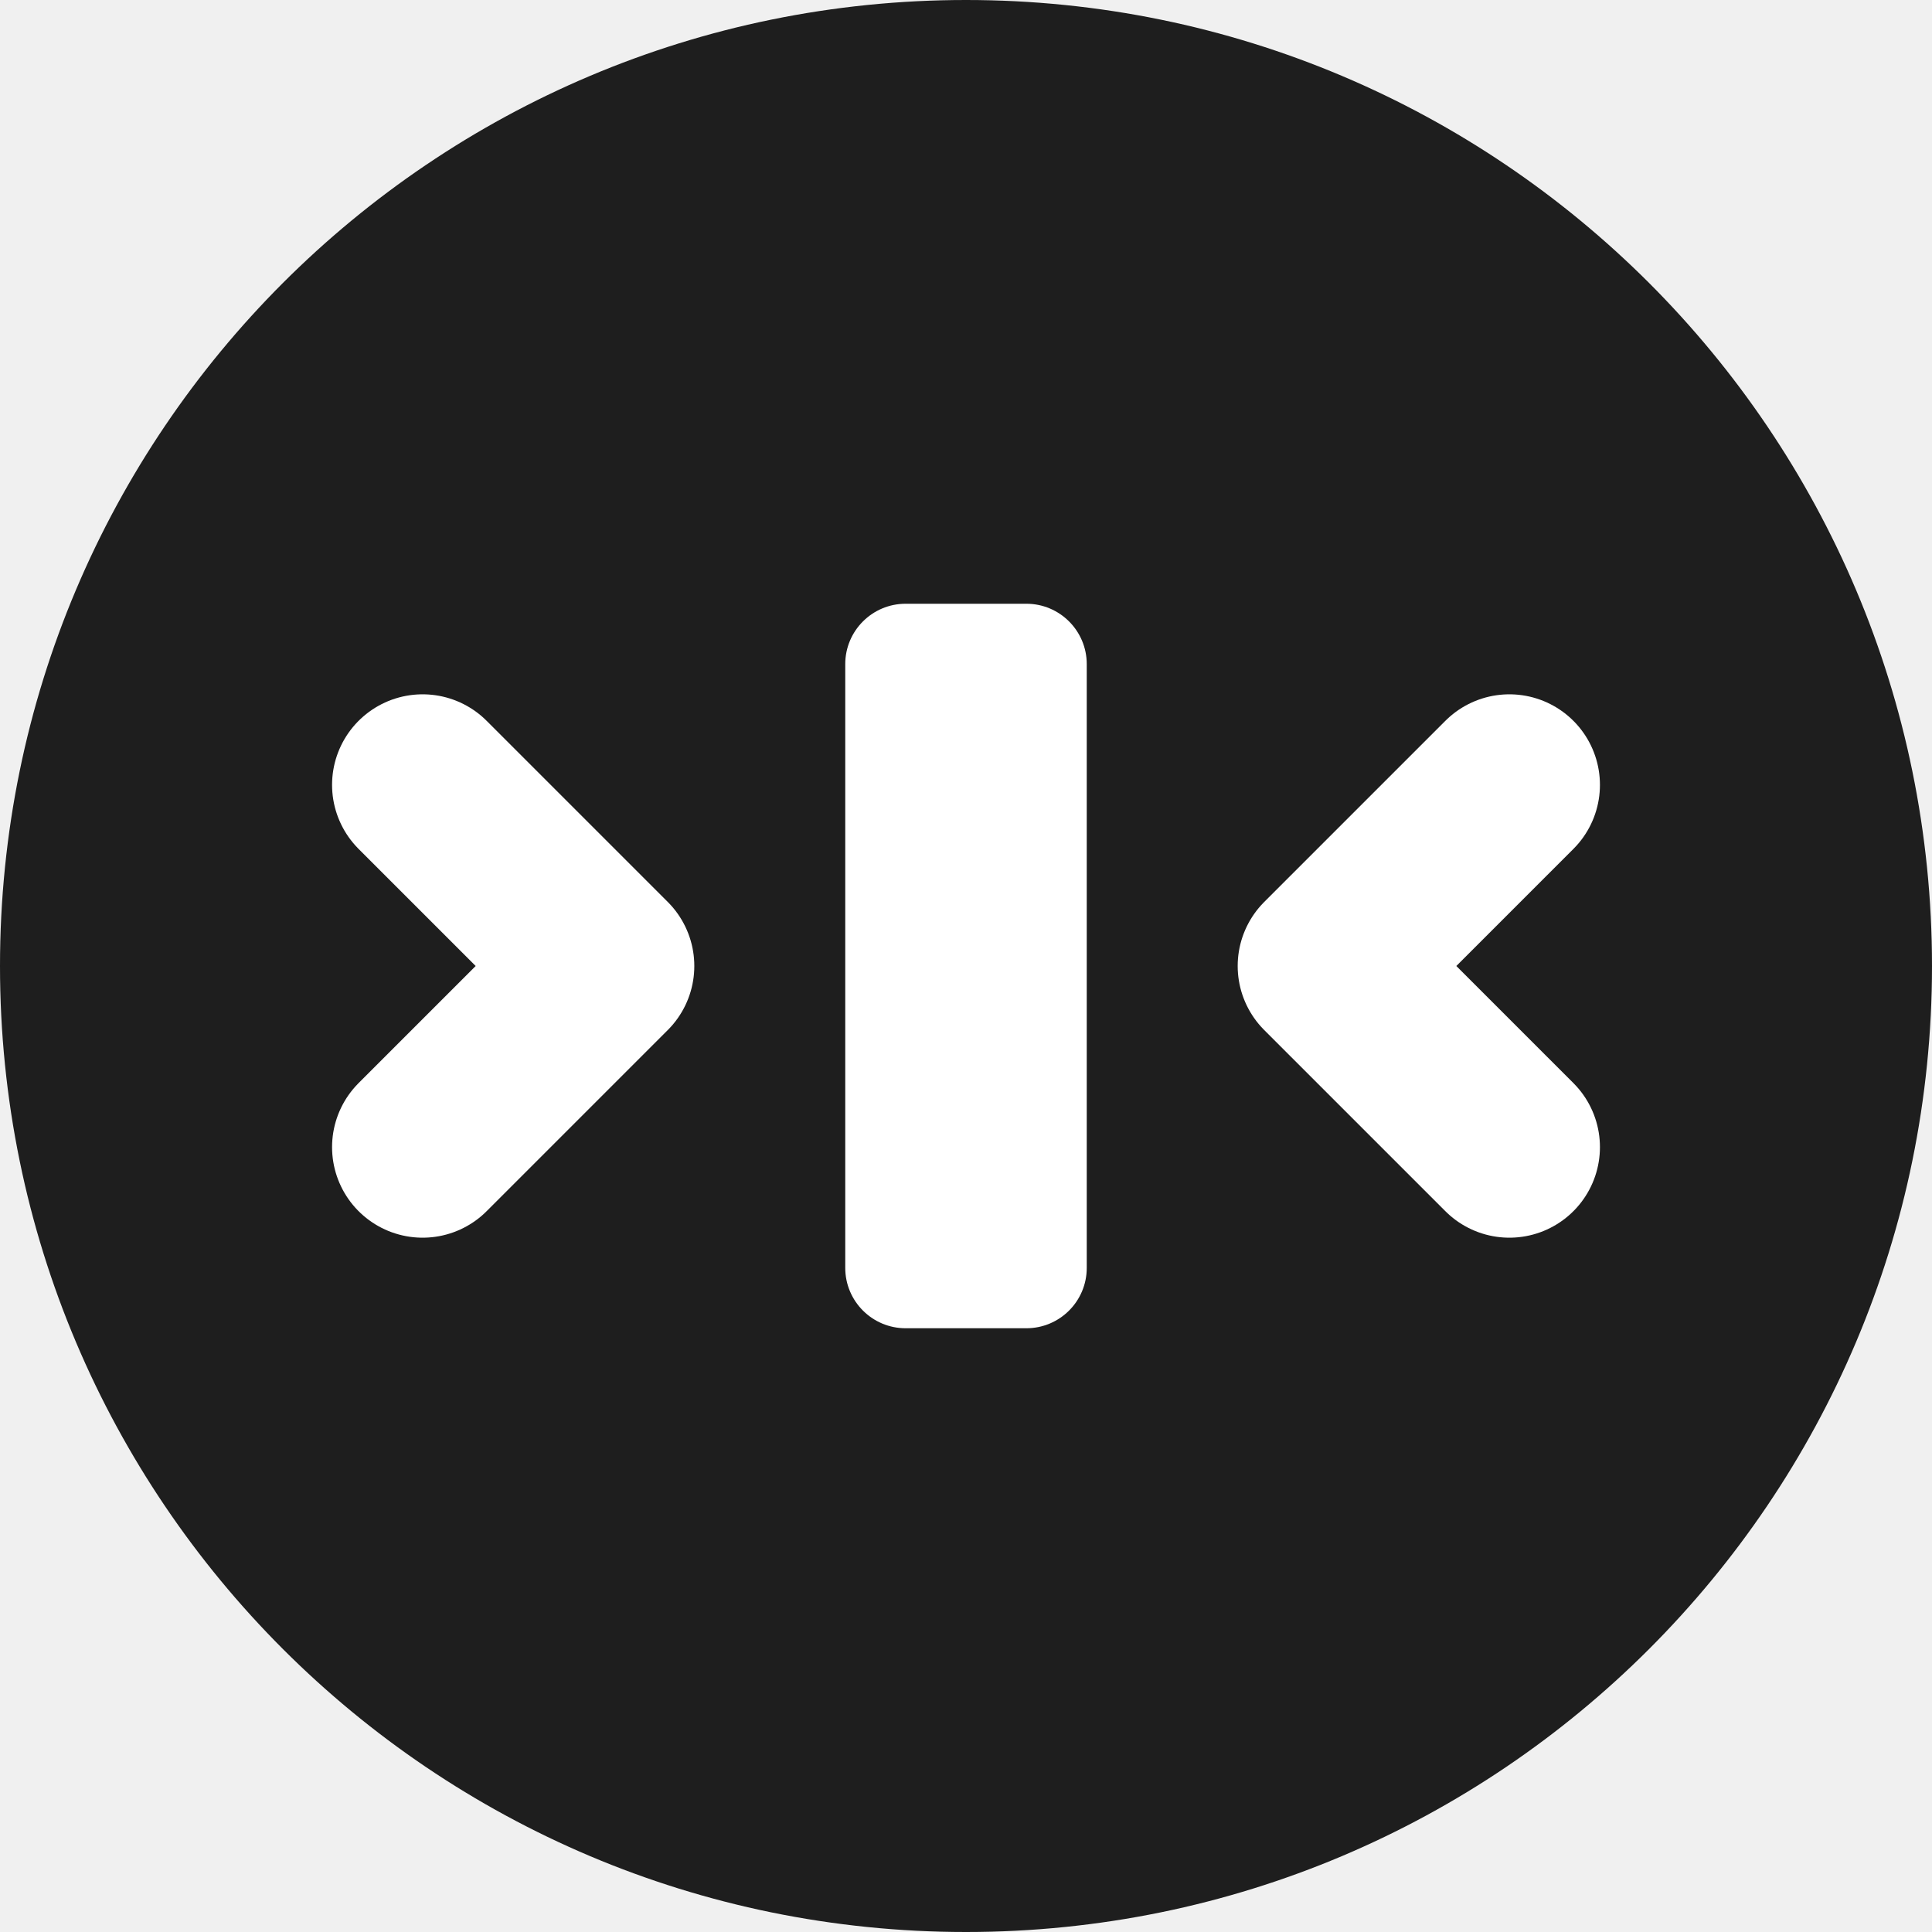
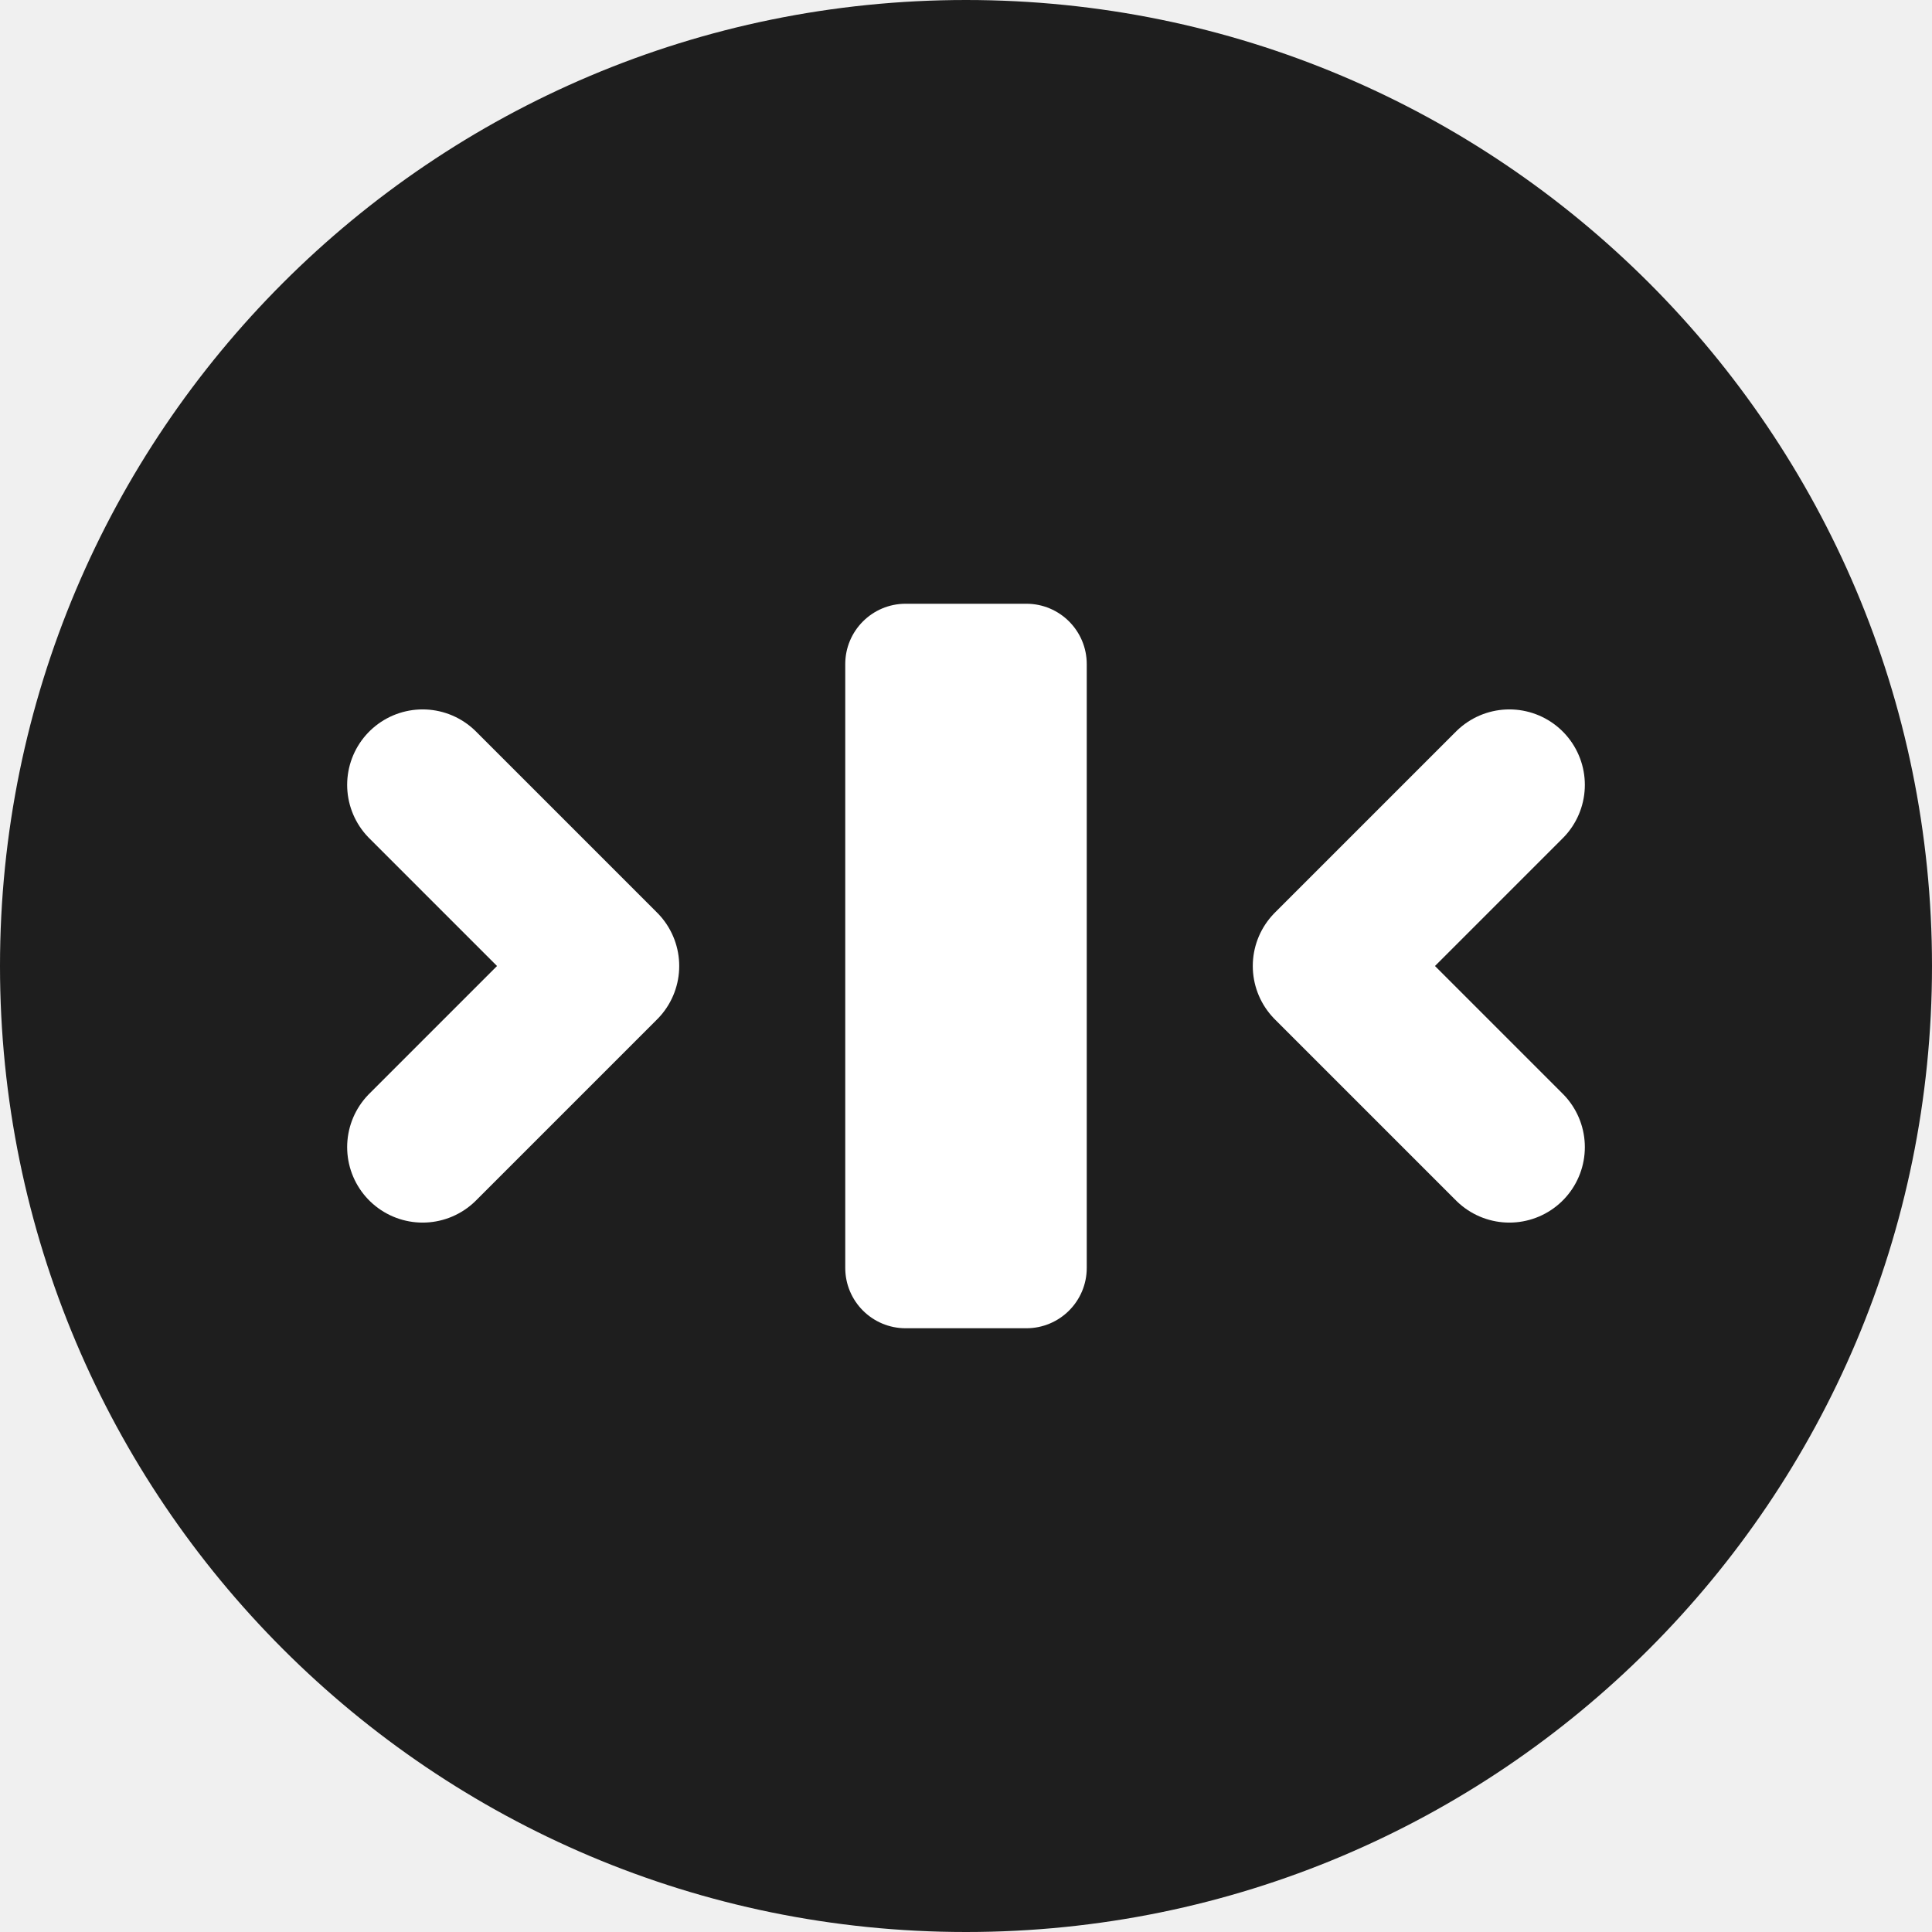
<svg xmlns="http://www.w3.org/2000/svg" width="20" height="20" viewBox="0 0 64 64" fill="none">
  <rect width="64" height="64" rx="64" fill="#1E1E1E" />
-   <path d="M20 32 L14 26 M14 38 L20 32" stroke="#ffffff" stroke-width="6" stroke-linecap="round" />
-   <path d="M44 32 L50 26 M50 38 L44 32" stroke="#ffffff" stroke-width="6" stroke-linecap="round" />
+   <path d="M20 32 L14 26 M14 38 L20 32" stroke="#ffffff" stroke-width="5" stroke-linecap="round" />
+   <path d="M44 32 L50 26 M50 38 L44 32" stroke="#ffffff" stroke-width="5" stroke-linecap="round" />
  <rect x="28" y="20" width="8" height="24" rx="2" fill="#ffffff" />
</svg>
